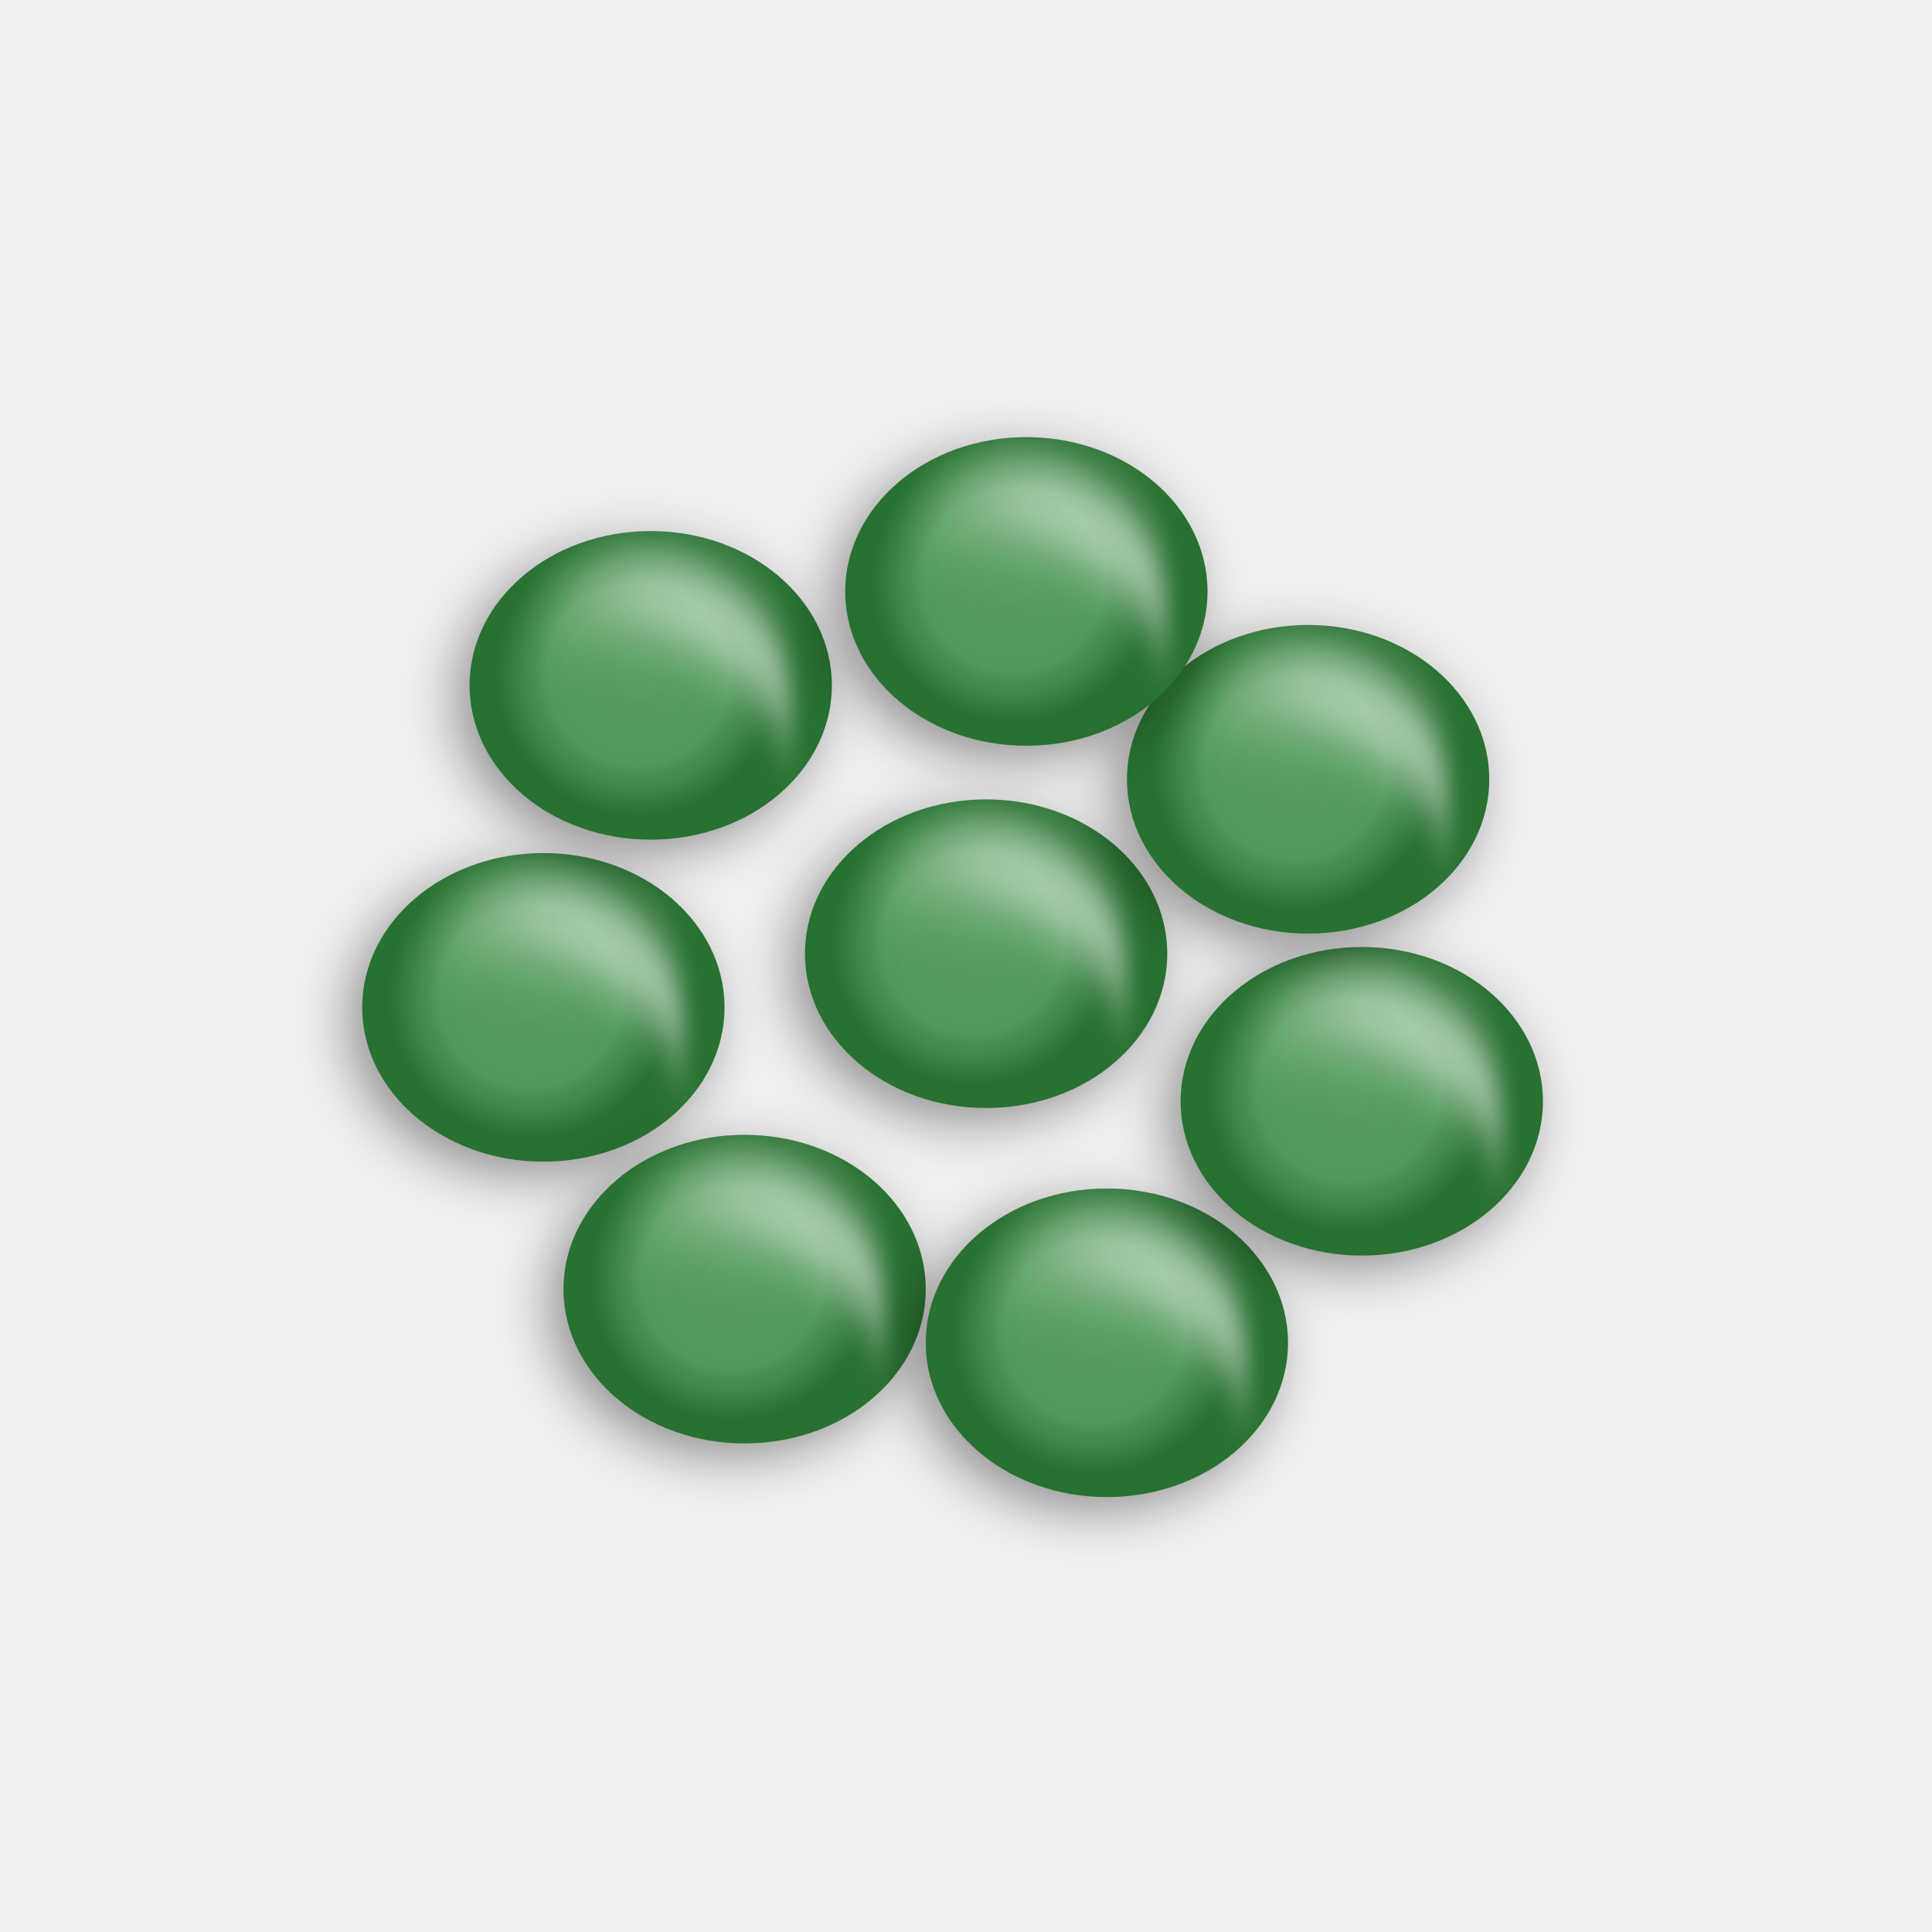
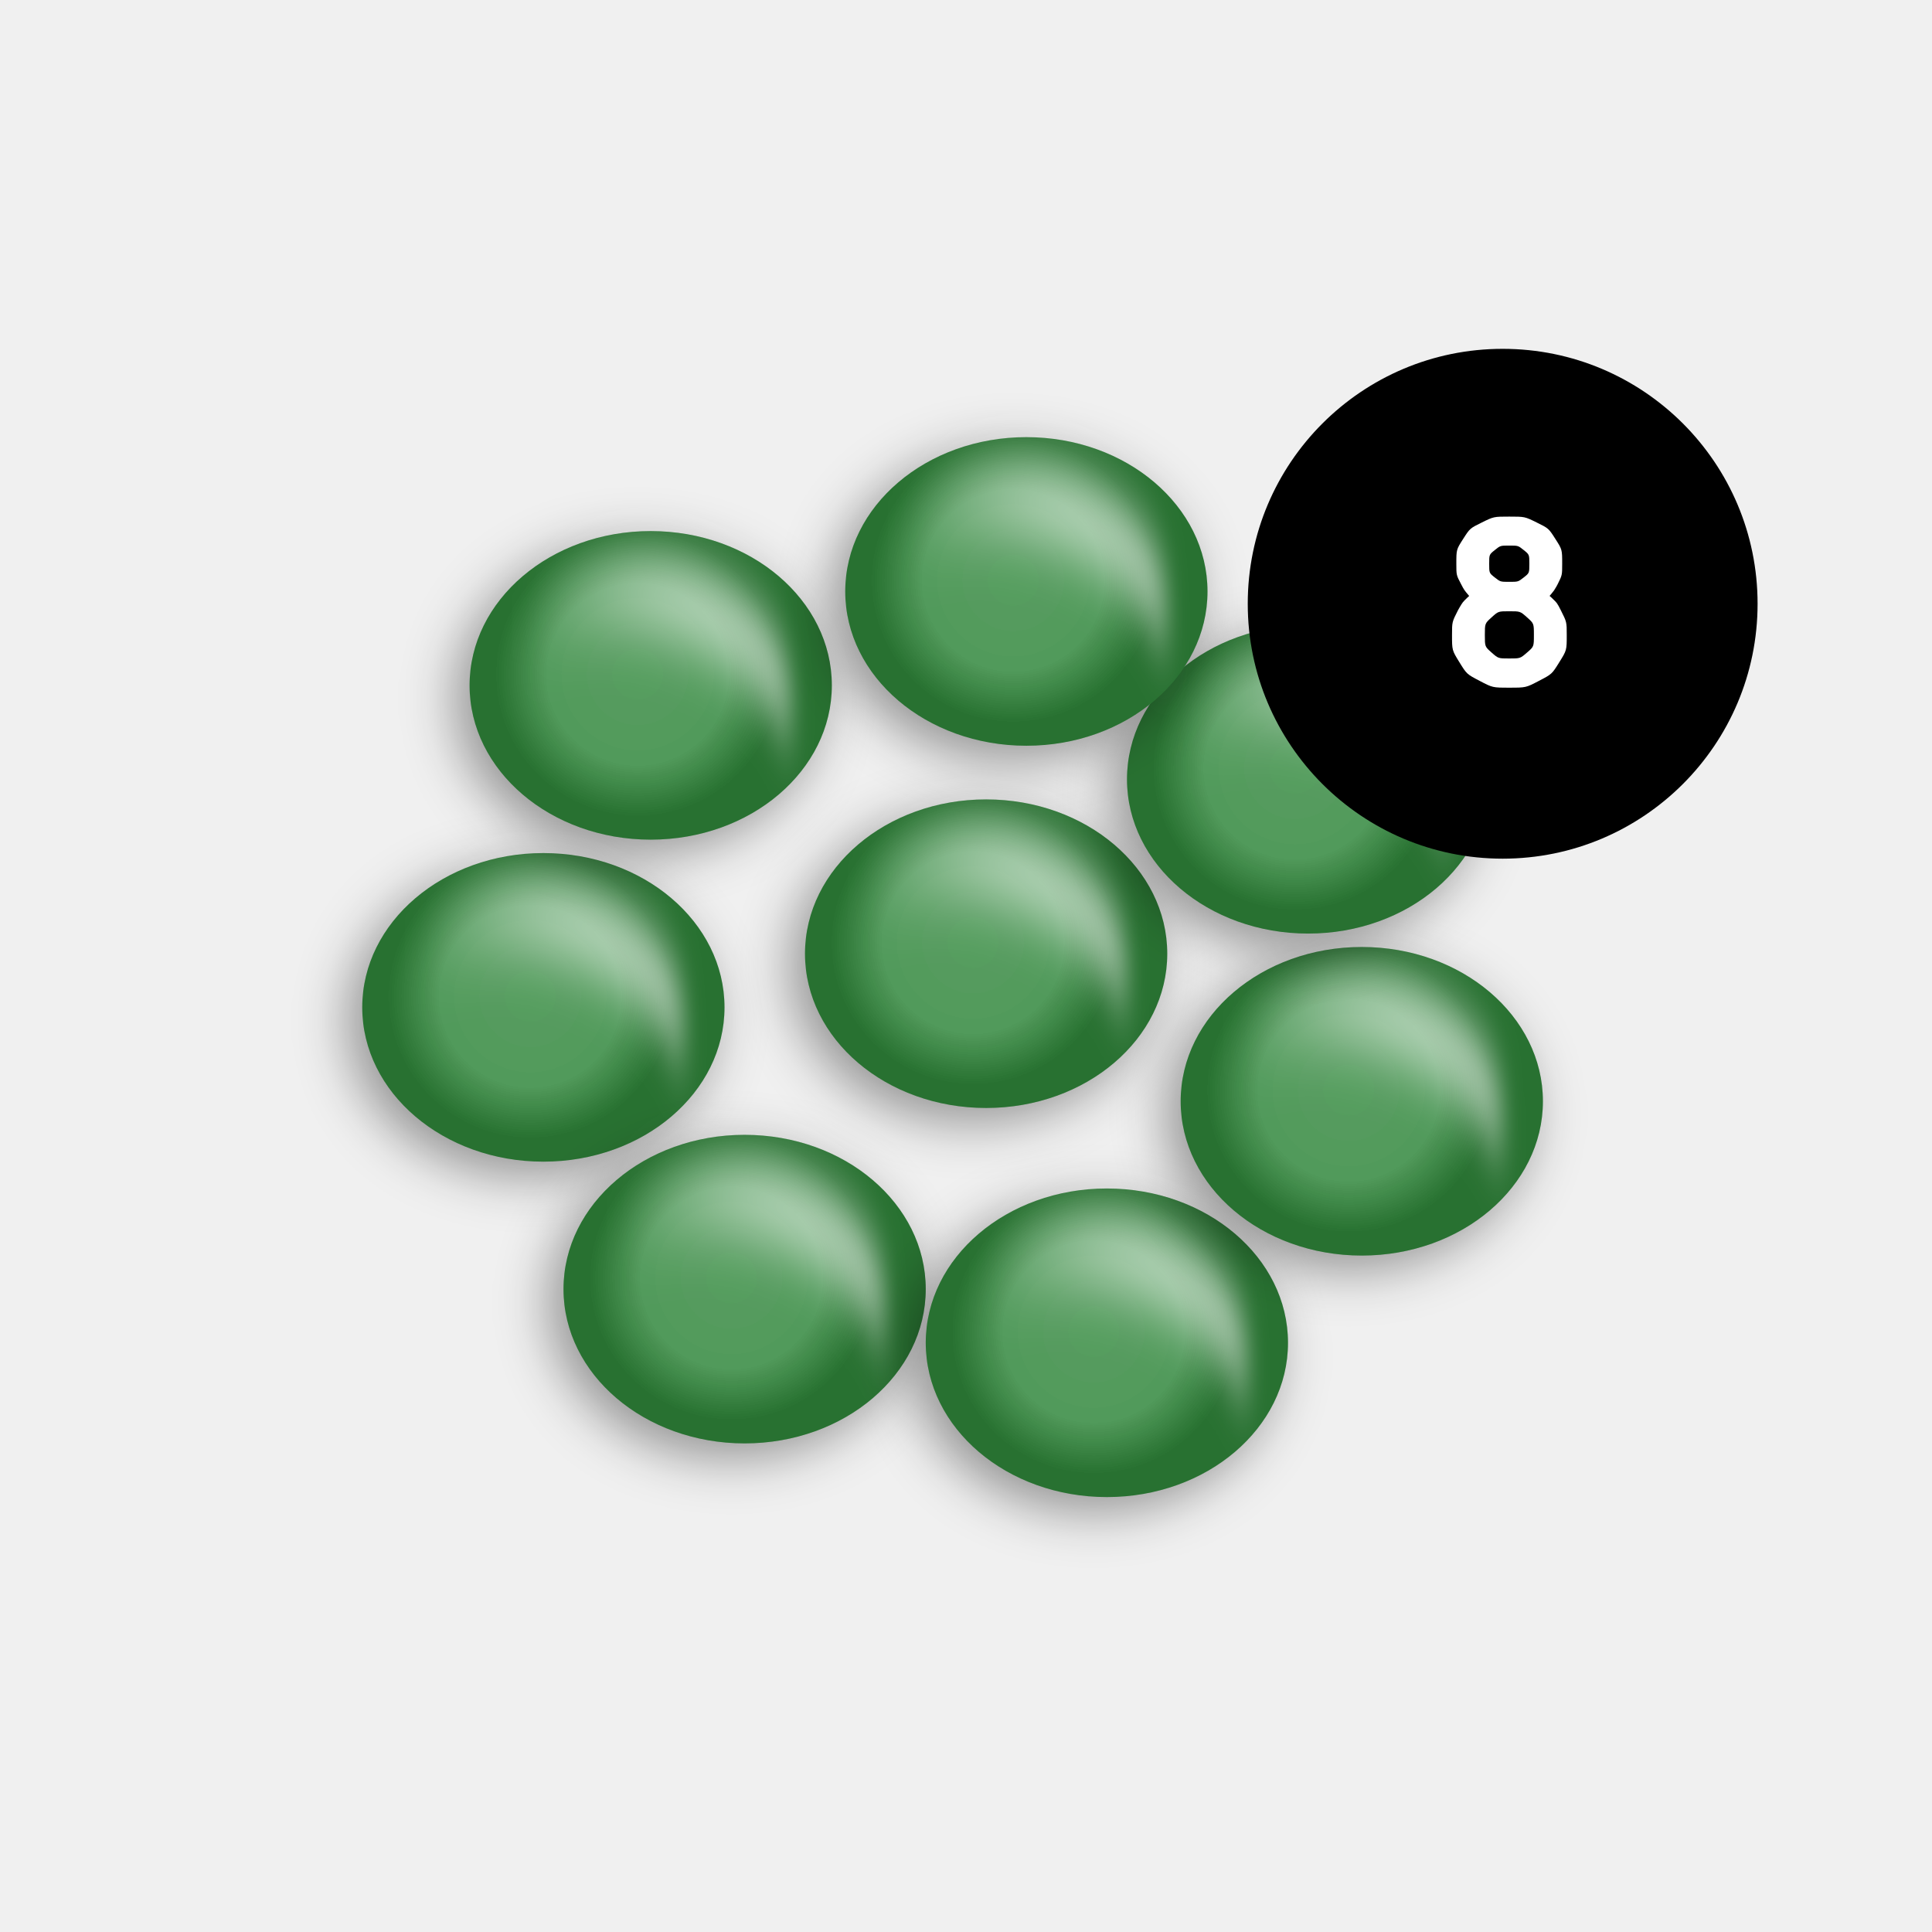
<svg xmlns="http://www.w3.org/2000/svg" xmlns:xlink="http://www.w3.org/1999/xlink" width="144px" height="144px" viewBox="0 0 144 144" version="1.1">
  <defs>
    <filter x="-22.2%" y="-26.1%" width="144.4%" height="152.2%" filterUnits="objectBoundingBox" id="filter-1">
      <feGaussianBlur stdDeviation="2" in="SourceGraphic" />
    </filter>
    <radialGradient cx="46.388%" cy="46.388%" fx="46.388%" fy="46.388%" r="46.157%" gradientTransform="translate(0.463878,0.463878),scale(0.851852,1),rotate(90),translate(-0.463878,-0.463878)" id="radialGradient-2">
      <stop stop-color="#FFFFFF" stop-opacity="0.1" offset="0%" />
      <stop stop-color="#FFFFFF" stop-opacity="0.086" offset="63.589%" />
      <stop stop-color="#000000" stop-opacity="0.08" offset="100%" />
    </radialGradient>
    <ellipse id="path-3" cx="13.5" cy="11.5" rx="13.5" ry="11.5" />
    <filter x="-34.6%" y="-38.6%" width="169.2%" height="177.3%" filterUnits="objectBoundingBox" id="filter-4">
      <feGaussianBlur stdDeviation="2" in="SourceGraphic" />
    </filter>
    <filter x="-22.2%" y="-26.1%" width="144.4%" height="152.2%" filterUnits="objectBoundingBox" id="filter-5">
      <feGaussianBlur stdDeviation="2" in="SourceGraphic" />
    </filter>
    <ellipse id="path-6" cx="13.5" cy="11.5" rx="13.5" ry="11.5" />
    <filter x="-34.6%" y="-38.6%" width="169.2%" height="177.3%" filterUnits="objectBoundingBox" id="filter-7">
      <feGaussianBlur stdDeviation="2" in="SourceGraphic" />
    </filter>
    <filter x="-22.2%" y="-26.1%" width="144.4%" height="152.2%" filterUnits="objectBoundingBox" id="filter-8">
      <feGaussianBlur stdDeviation="2" in="SourceGraphic" />
    </filter>
    <ellipse id="path-9" cx="13.5" cy="11.5" rx="13.5" ry="11.5" />
    <filter x="-34.6%" y="-38.6%" width="169.2%" height="177.3%" filterUnits="objectBoundingBox" id="filter-10">
      <feGaussianBlur stdDeviation="2" in="SourceGraphic" />
    </filter>
    <filter x="-22.2%" y="-26.1%" width="144.4%" height="152.2%" filterUnits="objectBoundingBox" id="filter-11">
      <feGaussianBlur stdDeviation="2" in="SourceGraphic" />
    </filter>
    <ellipse id="path-12" cx="13.5" cy="11.5" rx="13.5" ry="11.5" />
    <filter x="-34.6%" y="-38.6%" width="169.2%" height="177.3%" filterUnits="objectBoundingBox" id="filter-13">
      <feGaussianBlur stdDeviation="2" in="SourceGraphic" />
    </filter>
    <filter x="-22.2%" y="-26.1%" width="144.4%" height="152.2%" filterUnits="objectBoundingBox" id="filter-14">
      <feGaussianBlur stdDeviation="2" in="SourceGraphic" />
    </filter>
    <ellipse id="path-15" cx="13.5" cy="11.5" rx="13.5" ry="11.5" />
    <filter x="-34.6%" y="-38.6%" width="169.2%" height="177.3%" filterUnits="objectBoundingBox" id="filter-16">
      <feGaussianBlur stdDeviation="2" in="SourceGraphic" />
    </filter>
    <filter x="-22.2%" y="-26.1%" width="144.4%" height="152.2%" filterUnits="objectBoundingBox" id="filter-17">
      <feGaussianBlur stdDeviation="2" in="SourceGraphic" />
    </filter>
    <ellipse id="path-18" cx="13.5" cy="11.5" rx="13.5" ry="11.5" />
    <filter x="-34.6%" y="-38.6%" width="169.2%" height="177.3%" filterUnits="objectBoundingBox" id="filter-19">
      <feGaussianBlur stdDeviation="2" in="SourceGraphic" />
    </filter>
    <filter x="-22.2%" y="-26.1%" width="144.4%" height="152.2%" filterUnits="objectBoundingBox" id="filter-20">
      <feGaussianBlur stdDeviation="2" in="SourceGraphic" />
    </filter>
    <ellipse id="path-21" cx="13.5" cy="11.5" rx="13.5" ry="11.5" />
    <filter x="-34.6%" y="-38.6%" width="169.2%" height="177.3%" filterUnits="objectBoundingBox" id="filter-22">
      <feGaussianBlur stdDeviation="2" in="SourceGraphic" />
    </filter>
    <filter x="-22.2%" y="-26.1%" width="144.4%" height="152.2%" filterUnits="objectBoundingBox" id="filter-23">
      <feGaussianBlur stdDeviation="2" in="SourceGraphic" />
    </filter>
    <ellipse id="path-24" cx="13.5" cy="11.5" rx="13.5" ry="11.5" />
    <filter x="-34.6%" y="-38.6%" width="169.2%" height="177.3%" filterUnits="objectBoundingBox" id="filter-25">
      <feGaussianBlur stdDeviation="2" in="SourceGraphic" />
    </filter>
  </defs>
  <g id="seeds-8" stroke="none" stroke-width="1" fill="none" fill-rule="evenodd">
    <g id="Seeds" transform="translate(21, 26)">
      <g id="Group" transform="translate(33, 27)">
        <ellipse id="shadow" fill="#000000" opacity="0.4" style="mix-blend-mode: multiply;" filter="url(#filter-1)" cx="18.5" cy="19.083" rx="13.5" ry="11.5" />
        <g id="colour---green" transform="translate(6, 6.582812)">
          <use fill="#2F863A" xlink:href="#path-3" />
          <use fill="url(#radialGradient-2)" xlink:href="#path-3" />
        </g>
        <ellipse id="gradient" fill="url(#radialGradient-2)" cx="19.5" cy="18.083" rx="13.5" ry="11.5" />
        <path d="M12.595,25.035 C11.39,18.696 12.842,14.175 16.952,11.474 C21.061,8.772 25.252,8.852 29.523,11.715 C25.631,10.702 21.79,11.669 17.999,14.614 C14.209,17.558 12.407,21.032 12.595,25.035 Z" id="glow" fill="#FFFFFF" filter="url(#filter-4)" transform="translate(20.85407, 17.2703) rotate(-300) translate(-20.85407, -17.2703) " />
      </g>
      <g id="Group" transform="translate(0, 31)">
        <ellipse id="shadow" fill="#000000" opacity="0.4" style="mix-blend-mode: multiply;" filter="url(#filter-5)" cx="18.5" cy="19.083" rx="13.5" ry="11.5" />
        <g id="colour---green" transform="translate(6, 6.582812)">
          <use fill="#2F863A" xlink:href="#path-6" />
          <use fill="url(#radialGradient-2)" xlink:href="#path-6" />
        </g>
        <ellipse id="gradient" fill="url(#radialGradient-2)" cx="19.5" cy="18.083" rx="13.5" ry="11.5" />
        <path d="M12.595,25.035 C11.39,18.696 12.842,14.175 16.952,11.474 C21.061,8.772 25.252,8.852 29.523,11.715 C25.631,10.702 21.79,11.669 17.999,14.614 C14.209,17.558 12.407,21.032 12.595,25.035 Z" id="glow" fill="#FFFFFF" filter="url(#filter-7)" transform="translate(20.85407, 17.2703) rotate(-300) translate(-20.85407, -17.2703) " />
      </g>
      <g id="Group" transform="translate(15, 52)">
        <ellipse id="shadow" fill="#000000" opacity="0.4" style="mix-blend-mode: multiply;" filter="url(#filter-8)" cx="18.5" cy="19.083" rx="13.5" ry="11.5" />
        <g id="colour---green" transform="translate(6, 6.582812)">
          <use fill="#2F863A" xlink:href="#path-9" />
          <use fill="url(#radialGradient-2)" xlink:href="#path-9" />
        </g>
        <ellipse id="gradient" fill="url(#radialGradient-2)" cx="19.5" cy="18.083" rx="13.5" ry="11.5" />
        <path d="M12.595,25.035 C11.39,18.696 12.842,14.175 16.952,11.474 C21.061,8.772 25.252,8.852 29.523,11.715 C25.631,10.702 21.79,11.669 17.999,14.614 C14.209,17.558 12.407,21.032 12.595,25.035 Z" id="glow" fill="#FFFFFF" filter="url(#filter-10)" transform="translate(20.85407, 17.2703) rotate(-300) translate(-20.85407, -17.2703) " />
      </g>
      <g id="Group" transform="translate(42, 56)">
        <ellipse id="shadow" fill="#000000" opacity="0.4" style="mix-blend-mode: multiply;" filter="url(#filter-11)" cx="18.5" cy="19.083" rx="13.5" ry="11.5" />
        <g id="colour---green" transform="translate(6, 6.582812)">
          <use fill="#2F863A" xlink:href="#path-12" />
          <use fill="url(#radialGradient-2)" xlink:href="#path-12" />
        </g>
        <ellipse id="gradient" fill="url(#radialGradient-2)" cx="19.5" cy="18.083" rx="13.5" ry="11.5" />
        <path d="M12.595,25.035 C11.39,18.696 12.842,14.175 16.952,11.474 C21.061,8.772 25.252,8.852 29.523,11.715 C25.631,10.702 21.79,11.669 17.999,14.614 C14.209,17.558 12.407,21.032 12.595,25.035 Z" id="glow" fill="#FFFFFF" filter="url(#filter-13)" transform="translate(20.85407, 17.2703) rotate(-300) translate(-20.85407, -17.2703) " />
      </g>
      <g id="Group" transform="translate(61, 38)">
        <ellipse id="shadow" fill="#000000" opacity="0.4" style="mix-blend-mode: multiply;" filter="url(#filter-14)" cx="18.5" cy="19.083" rx="13.5" ry="11.5" />
        <g id="colour---green" transform="translate(6, 6.582812)">
          <use fill="#2F863A" xlink:href="#path-15" />
          <use fill="url(#radialGradient-2)" xlink:href="#path-15" />
        </g>
        <ellipse id="gradient" fill="url(#radialGradient-2)" cx="19.5" cy="18.083" rx="13.5" ry="11.5" />
        <path d="M12.595,25.035 C11.39,18.696 12.842,14.175 16.952,11.474 C21.061,8.772 25.252,8.852 29.523,11.715 C25.631,10.702 21.79,11.669 17.999,14.614 C14.209,17.558 12.407,21.032 12.595,25.035 Z" id="glow" fill="#FFFFFF" filter="url(#filter-16)" transform="translate(20.85407, 17.2703) rotate(-300) translate(-20.85407, -17.2703) " />
      </g>
      <g id="Group" transform="translate(57, 14)">
        <ellipse id="shadow" fill="#000000" opacity="0.4" style="mix-blend-mode: multiply;" filter="url(#filter-17)" cx="18.5" cy="19.083" rx="13.5" ry="11.5" />
        <g id="colour---green" transform="translate(6, 6.582812)">
          <use fill="#2F863A" xlink:href="#path-18" />
          <use fill="url(#radialGradient-2)" xlink:href="#path-18" />
        </g>
        <ellipse id="gradient" fill="url(#radialGradient-2)" cx="19.5" cy="18.083" rx="13.5" ry="11.5" />
        <path d="M12.595,25.035 C11.39,18.696 12.842,14.175 16.952,11.474 C21.061,8.772 25.252,8.852 29.523,11.715 C25.631,10.702 21.79,11.669 17.999,14.614 C14.209,17.558 12.407,21.032 12.595,25.035 Z" id="glow" fill="#FFFFFF" filter="url(#filter-19)" transform="translate(20.85407, 17.2703) rotate(-300) translate(-20.85407, -17.2703) " />
      </g>
      <g id="Group" transform="translate(8, 7)">
        <ellipse id="shadow" fill="#000000" opacity="0.4" style="mix-blend-mode: multiply;" filter="url(#filter-20)" cx="18.5" cy="19.083" rx="13.5" ry="11.5" />
        <g id="colour---green" transform="translate(6, 6.582812)">
          <use fill="#2F863A" xlink:href="#path-21" />
          <use fill="url(#radialGradient-2)" xlink:href="#path-21" />
        </g>
        <ellipse id="gradient" fill="url(#radialGradient-2)" cx="19.5" cy="18.083" rx="13.5" ry="11.5" />
        <path d="M12.595,25.035 C11.39,18.696 12.842,14.175 16.952,11.474 C21.061,8.772 25.252,8.852 29.523,11.715 C25.631,10.702 21.79,11.669 17.999,14.614 C14.209,17.558 12.407,21.032 12.595,25.035 Z" id="glow" fill="#FFFFFF" filter="url(#filter-22)" transform="translate(20.85407, 17.2703) rotate(-300) translate(-20.85407, -17.2703) " />
      </g>
      <g id="Group" transform="translate(36, 0)">
        <ellipse id="shadow" fill="#000000" opacity="0.4" style="mix-blend-mode: multiply;" filter="url(#filter-23)" cx="18.5" cy="19.083" rx="13.5" ry="11.5" />
        <g id="colour---green" transform="translate(6, 6.582812)">
          <use fill="#2F863A" xlink:href="#path-24" />
          <use fill="url(#radialGradient-2)" xlink:href="#path-24" />
        </g>
        <ellipse id="gradient" fill="url(#radialGradient-2)" cx="19.5" cy="18.083" rx="13.5" ry="11.5" />
        <path d="M12.595,25.035 C11.39,18.696 12.842,14.175 16.952,11.474 C21.061,8.772 25.252,8.852 29.523,11.715 C25.631,10.702 21.79,11.669 17.999,14.614 C14.209,17.558 12.407,21.032 12.595,25.035 Z" id="glow" fill="#FFFFFF" filter="url(#filter-25)" transform="translate(20.85407, 17.2703) rotate(-300) translate(-20.85407, -17.2703) " />
      </g>
    </g>
+     <g id="Number" transform="translate(93, 26)">
+       <circle id="Oval" fill="#000000" cx="19" cy="19" r="19" />
+       <path d="M19.491,25.255 C20.733,25.255 20.733,25.255 21.701,24.749 C22.671,24.244 22.671,24.244 23.223,23.355 C23.776,22.467 23.776,22.467 23.776,21.328 C23.776,20.359 23.776,20.359 23.338,19.492 C23.064,18.95 23.064,18.95 22.646,18.548 L22.497,18.415 L22.611,18.283 C22.839,18.006 22.839,18.006 23.002,17.723 L23.104,17.533 C23.436,16.866 23.436,16.866 23.436,16.024 C23.436,14.961 23.436,14.961 22.93,14.171 C22.424,13.38 22.424,13.38 21.536,12.943 C20.648,12.505 20.648,12.505 19.491,12.505 C18.335,12.505 18.335,12.505 17.447,12.943 C16.559,13.38 16.559,13.38 16.053,14.171 C15.547,14.961 15.547,14.961 15.547,16.024 C15.547,16.866 15.547,16.866 15.9,17.537 C16.135,17.985 16.135,17.985 16.49,18.402 L16.504,18.419 L16.361,18.55 C16.021,18.881 16.021,18.881 15.778,19.291 L15.662,19.5 C15.225,20.359 15.225,20.359 15.225,21.328 C15.225,22.467 15.225,22.467 15.773,23.355 C16.321,24.244 16.321,24.244 17.286,24.749 C18.25,25.255 18.25,25.255 19.491,25.255 Z M19.491,17.367 C18.828,17.367 18.828,17.367 18.412,17.04 C17.995,16.712 17.995,16.712 17.995,16.024 C17.995,15.335 17.995,15.335 18.412,15 C18.828,14.664 18.828,14.664 19.491,14.664 C20.154,14.664 20.154,14.664 20.571,15 C20.988,15.335 20.988,15.335 20.988,16.024 C20.988,16.712 20.988,16.712 20.571,17.04 C20.154,17.367 20.154,17.367 19.491,17.367 Z M19.491,23.079 C18.675,23.079 18.675,23.079 18.174,22.637 C17.672,22.195 17.672,22.195 17.672,21.328 C17.672,20.47 17.672,20.47 18.174,20.015 C18.675,19.56 18.675,19.56 19.491,19.56 C20.308,19.56 20.308,19.56 20.817,20.015 C21.328,20.47 21.328,20.47 21.328,21.328 C21.328,22.195 21.328,22.195 20.817,22.637 C20.308,23.079 20.308,23.079 19.491,23.079 Z" id="Masked-text-object" fill="#FFFFFF" />
+     </g>
  </g>
</svg>
